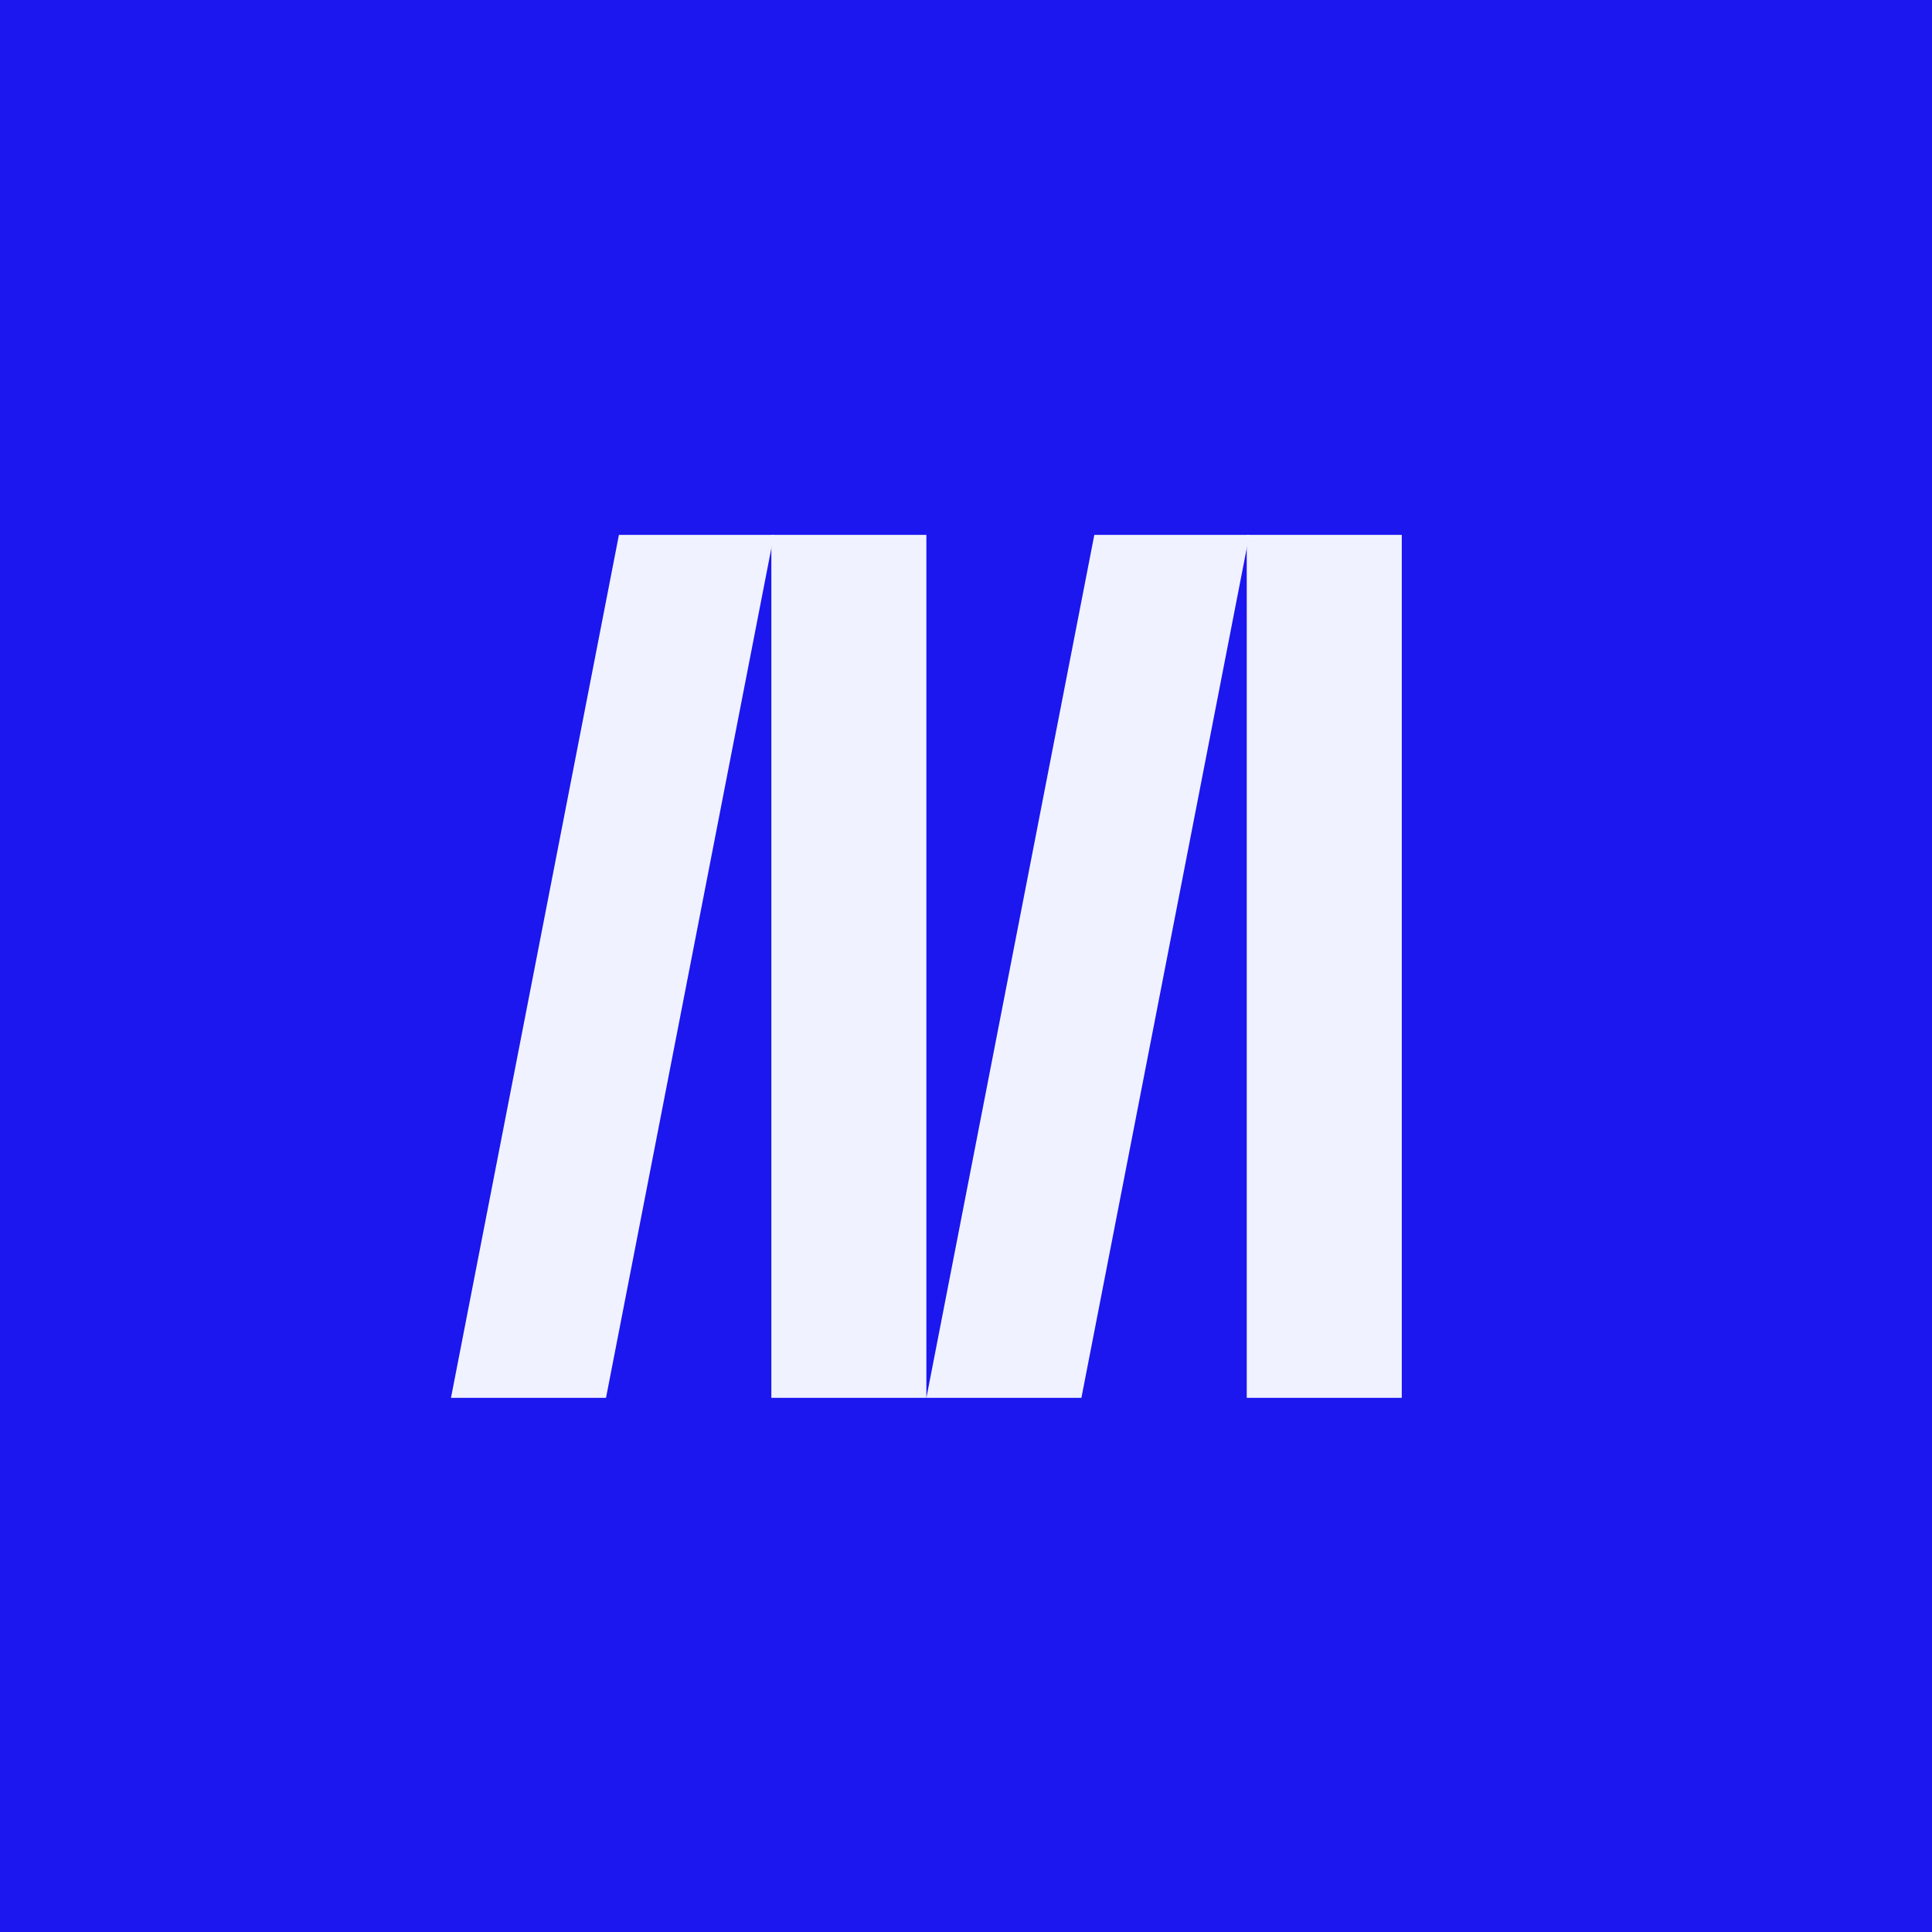
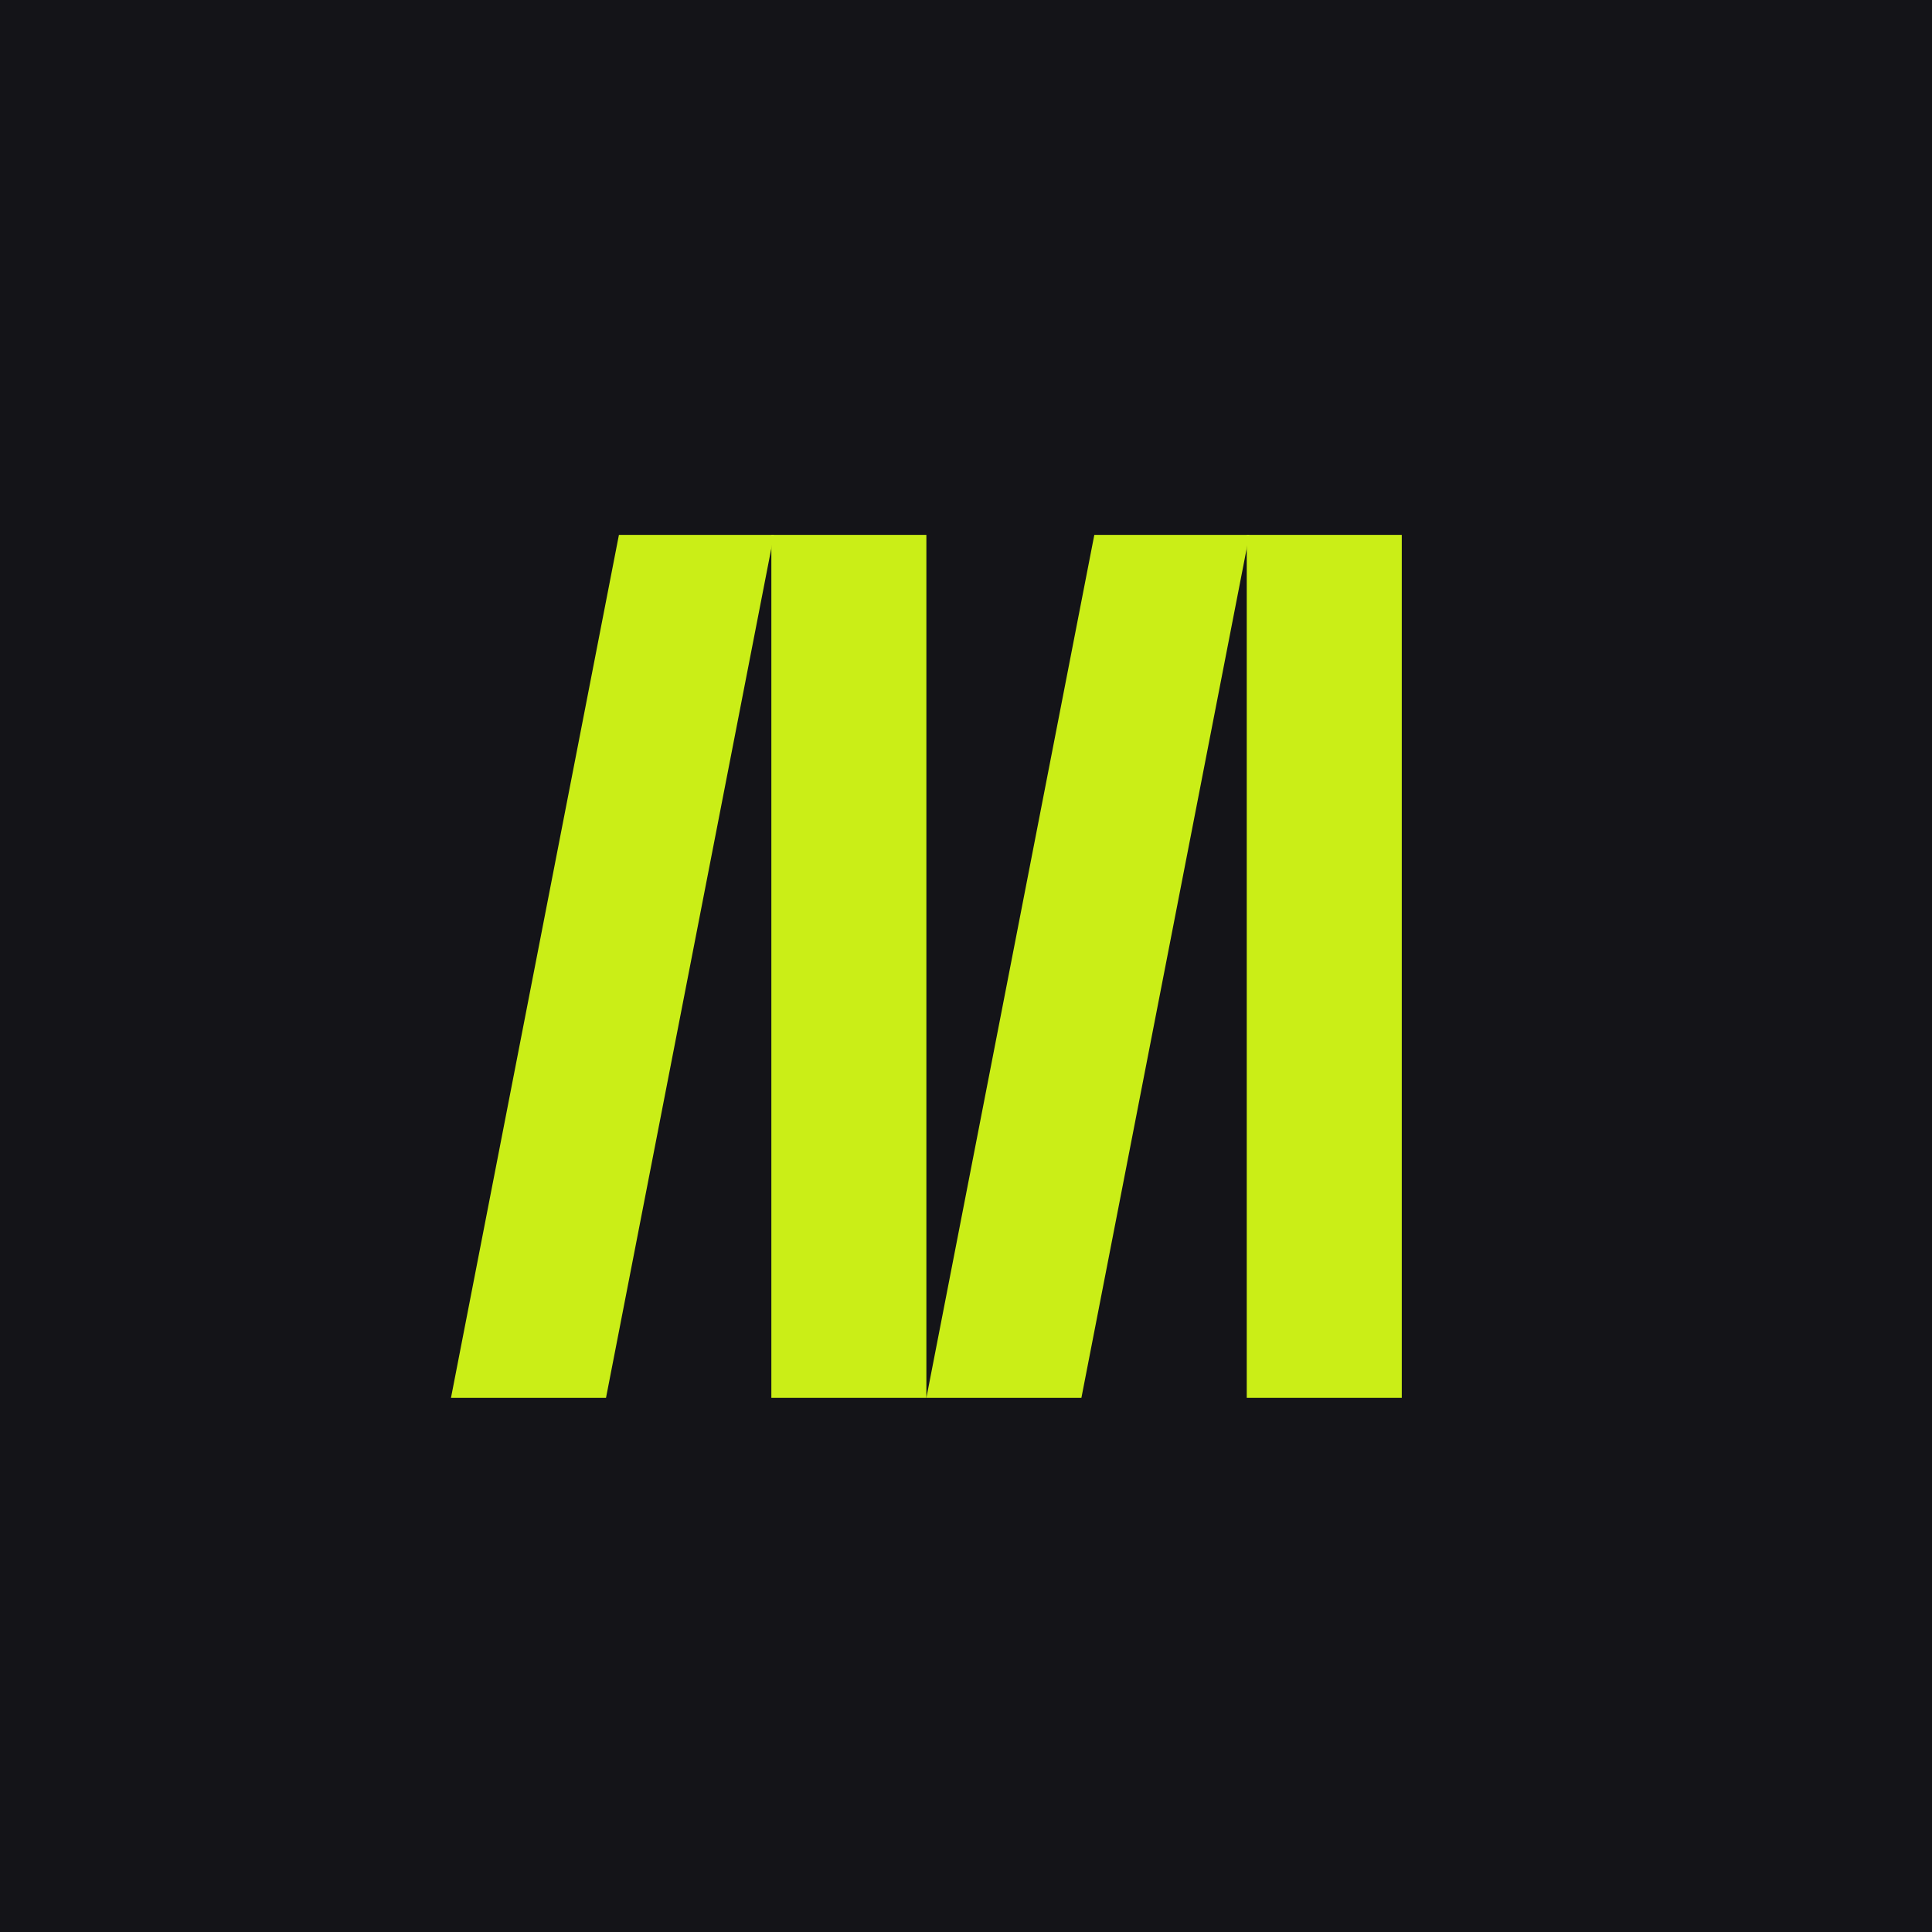
<svg xmlns="http://www.w3.org/2000/svg" width="1080" height="1080" viewBox="0 0 1080 1080" fill="none">
-   <rect width="1080" height="1080" fill="#1B17EE" />
-   <rect x="696.943" y="299" width="86.658" height="482.396" fill="#F1F2FF" />
-   <rect x="431.193" y="299" width="86.658" height="482.396" fill="#F1F2FF" />
-   <path d="M611.733 299H698.391L604.512 781.396H517.854L611.733 299Z" fill="#F1F2FF" />
-   <path d="M345.981 299H432.639L338.76 781.396H252.102L345.981 299Z" fill="#F1F2FF" />
+   <rect width="1080" height="1080" fill="#141418" />
+   <rect x="696.943" y="299" width="86.658" height="482.396" fill="#CAEE17" />
+   <rect x="431.193" y="299" width="86.658" height="482.396" fill="#CAEE17" />
+   <path d="M611.733 299H698.391L604.512 781.396H517.854L611.733 299Z" fill="#CAEE17" />
+   <path d="M345.981 299H432.639L338.76 781.396H252.102L345.981 299Z" fill="#CAEE17" />
</svg>
